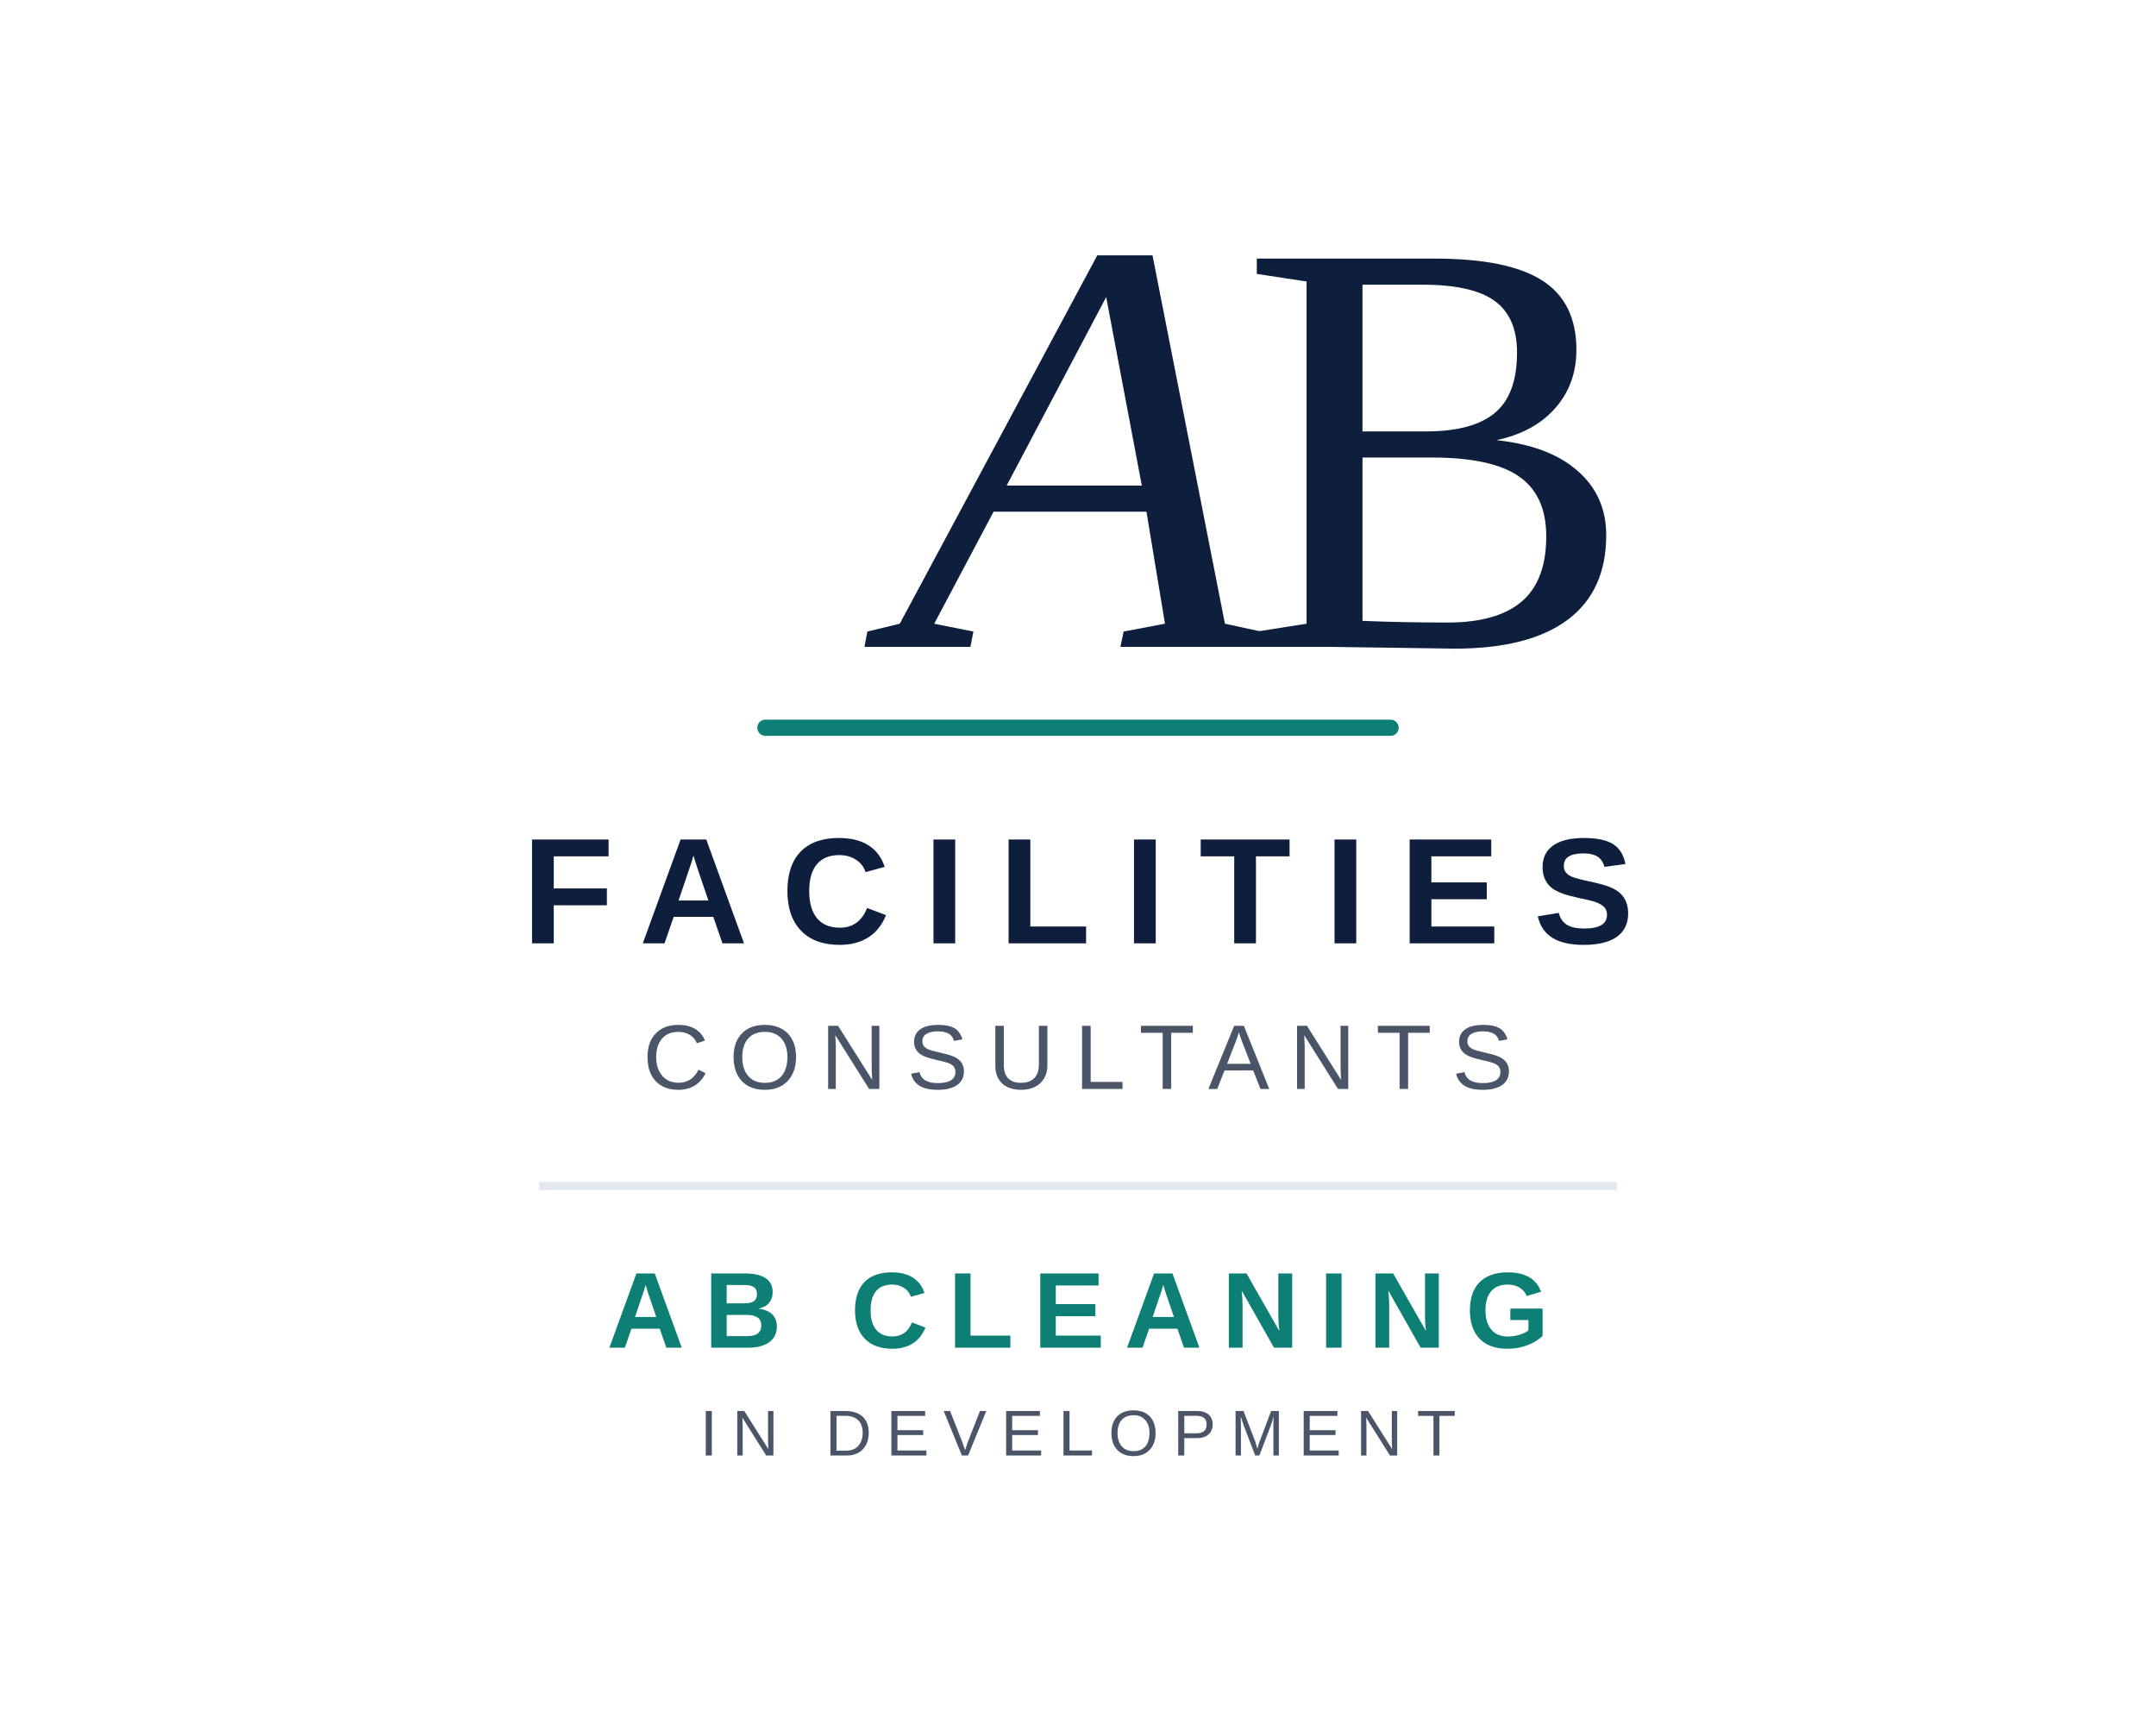
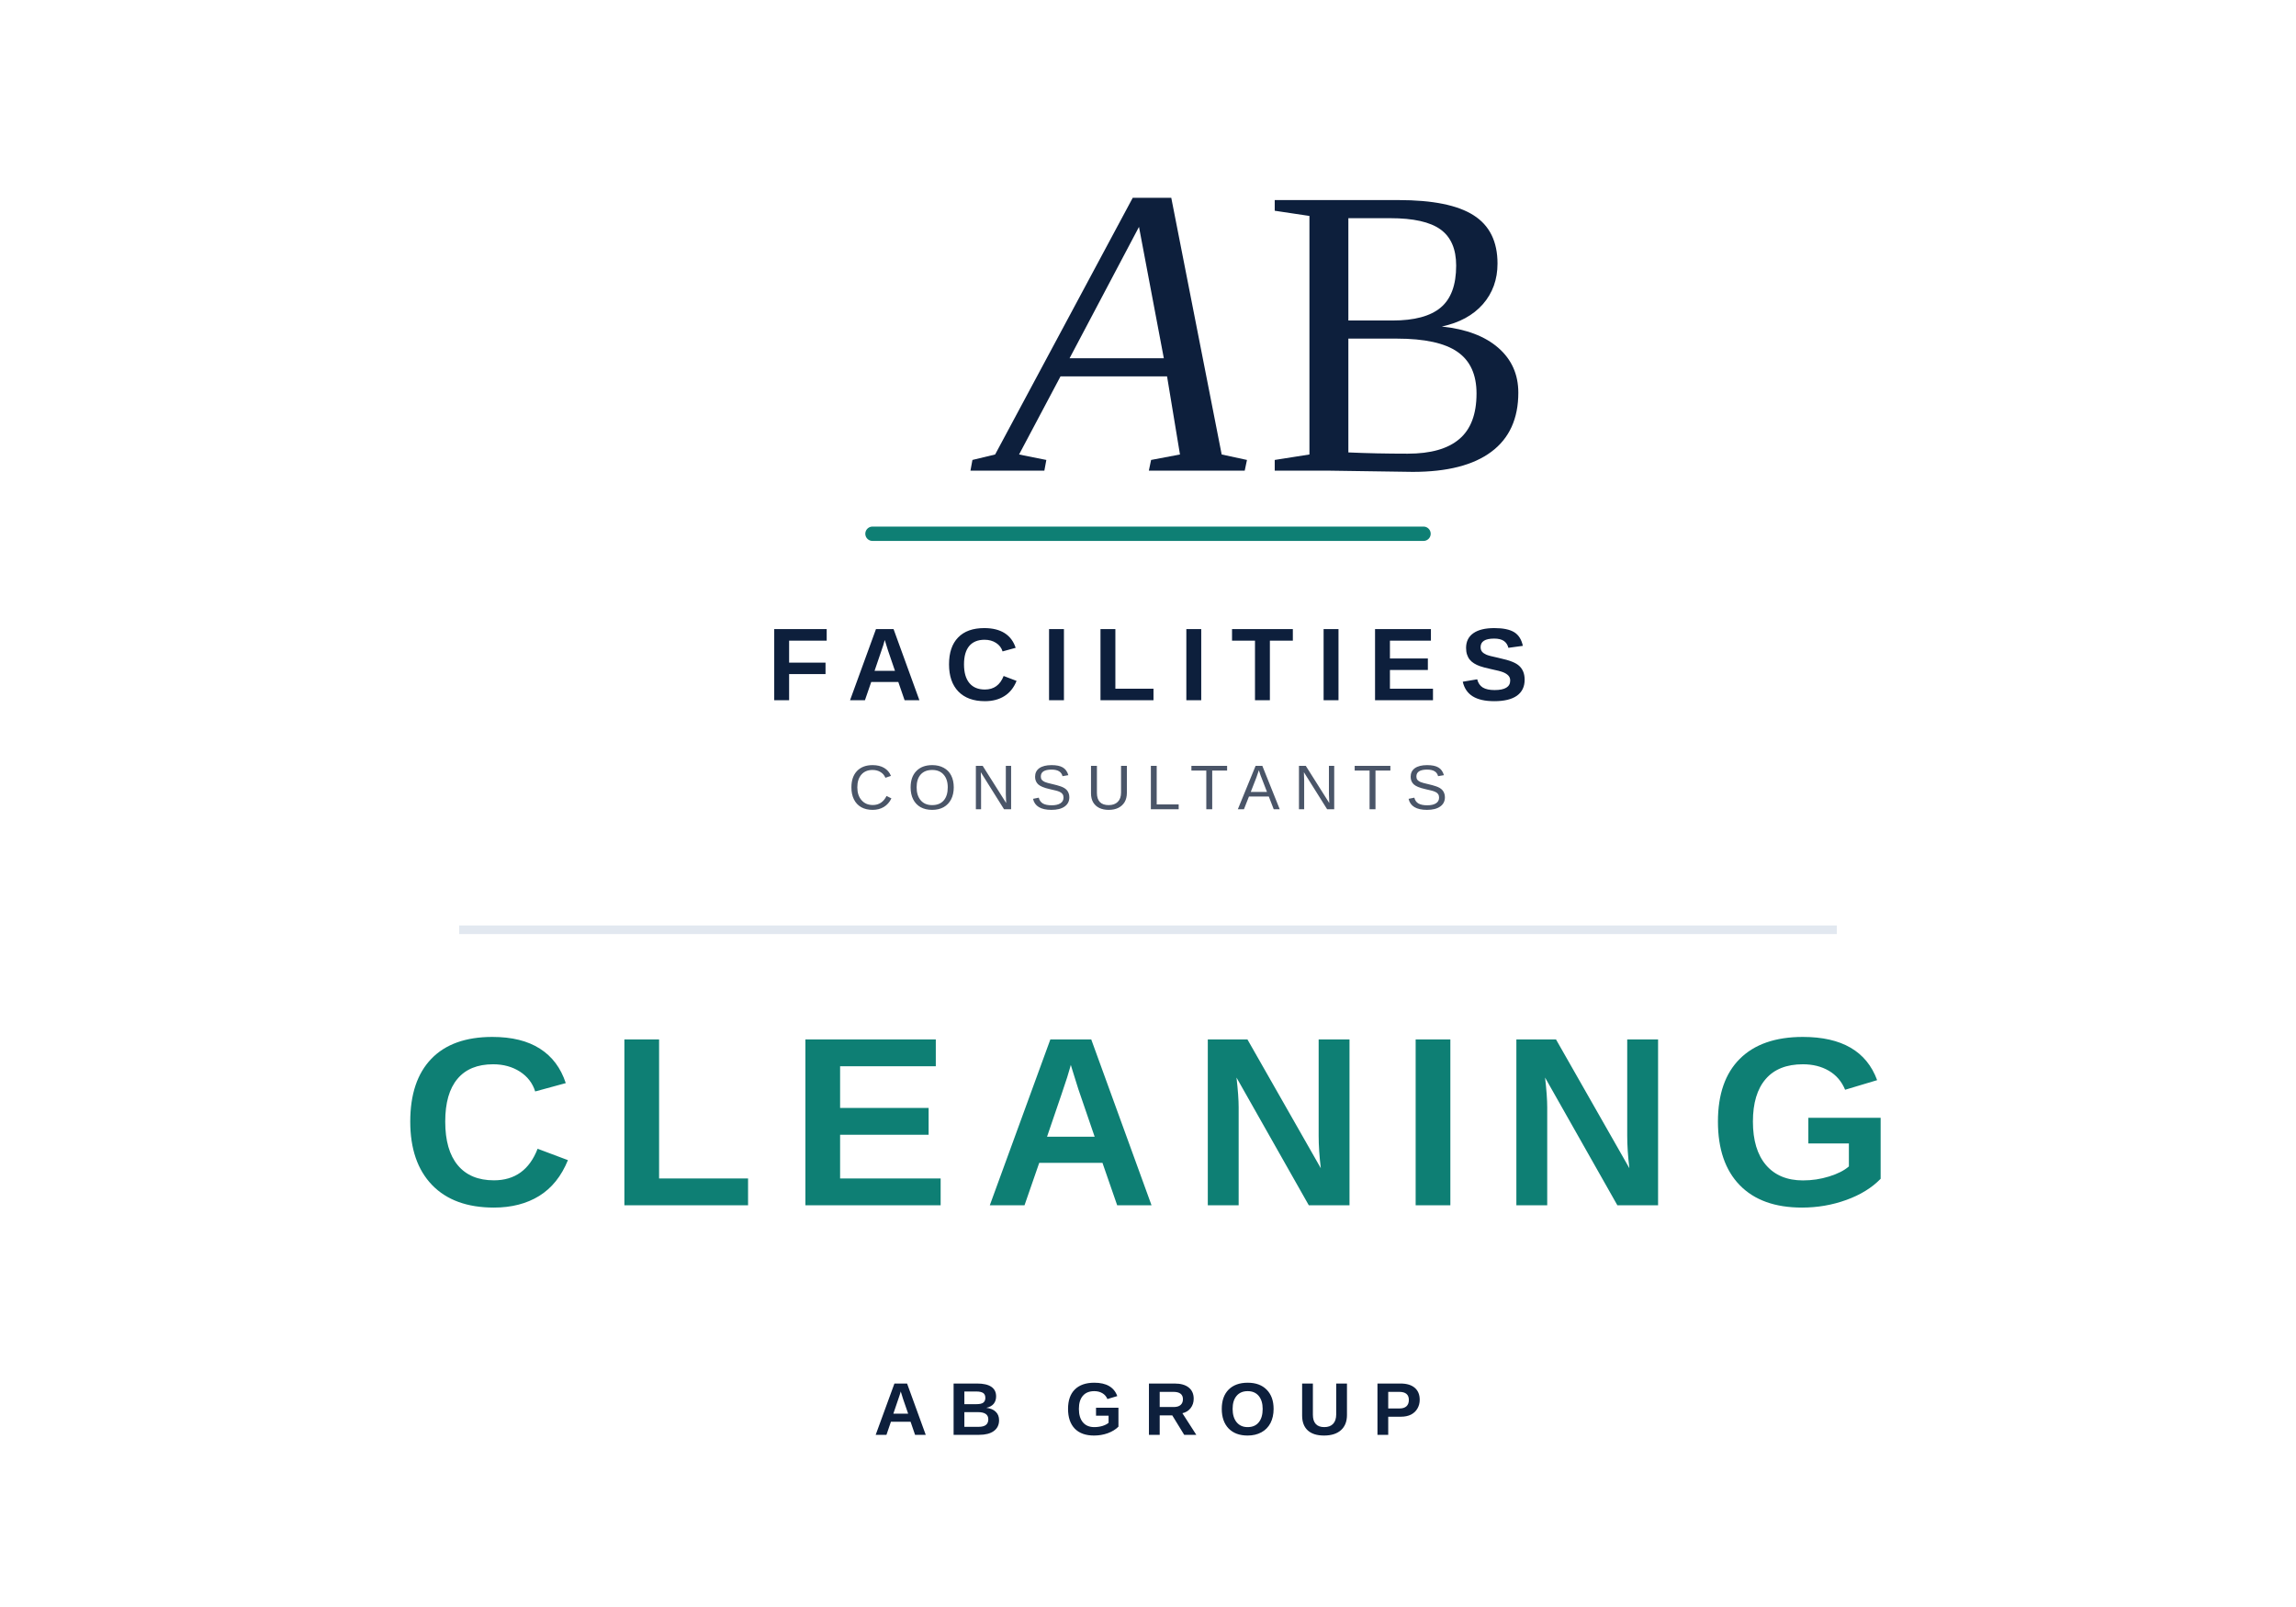
- <svg xmlns="http://www.w3.org/2000/svg" viewBox="0 0 400 320" width="400" height="320">
+ <svg xmlns="http://www.w3.org/2000/svg" viewBox="0 0 400 280" width="400" height="280">
  <defs>
    <style>
-       .ab-mono { font-family: 'Georgia', 'Times New Roman', serif; fill: #0d1f3c; }
-       .wordmark-main { font-family: 'Arial', 'Helvetica Neue', sans-serif; fill: #0d1f3c; letter-spacing: 0.22em; font-weight: 700; }
-       .wordmark-sub  { font-family: 'Arial', 'Helvetica Neue', sans-serif; fill: #4a5568; letter-spacing: 0.22em; font-weight: 400; }
-       .division-line { font-family: 'Arial', 'Helvetica Neue', sans-serif; fill: #0e7f74; letter-spacing: 0.18em; font-weight: 700; }
+       .ab-mono      { font-family: 'Georgia', 'Times New Roman', serif; fill: #0d1f3c; }
+       .wordmark-main{ font-family: 'Arial', 'Helvetica Neue', sans-serif; fill: #0d1f3c; letter-spacing: 0.22em; font-weight: 700; }
+       .wordmark-sub { font-family: 'Arial', 'Helvetica Neue', sans-serif; fill: #4a5568; letter-spacing: 0.22em; font-weight: 400; }
+       .div-name     { font-family: 'Arial', 'Helvetica Neue', sans-serif; fill: #0e7f74; letter-spacing: 0.14em; font-weight: 800; }
    </style>
  </defs>
-   <text x="200" y="120" text-anchor="middle" font-size="110" class="ab-mono" font-style="italic">A</text>
-   <text x="230" y="120" text-anchor="start" font-size="110" class="ab-mono" font-style="normal">B</text>
-   <line x1="142" y1="135" x2="258" y2="135" stroke="#0e7f74" stroke-width="3" stroke-linecap="round" />
-   <text x="200" y="175" text-anchor="middle" font-size="28" class="wordmark-main">FACILITIES</text>
-   <text x="200" y="202" text-anchor="middle" font-size="17" class="wordmark-sub">CONSULTANTS</text>
-   <line x1="100" y1="220" x2="300" y2="220" stroke="#e2e8f0" stroke-width="1.5" />
-   <text x="200" y="250" text-anchor="middle" font-size="20" class="division-line">AB CLEANING</text>
-   <text x="200" y="270" text-anchor="middle" font-size="12" class="wordmark-sub">IN DEVELOPMENT</text>
+   <text x="195" y="82" text-anchor="middle" font-size="72" class="ab-mono" font-style="italic">A</text>
+   <text x="220" y="82" text-anchor="start" font-size="72" class="ab-mono" font-style="normal">B</text>
+   <line x1="152" y1="93" x2="248" y2="93" stroke="#0e7f74" stroke-width="2.5" stroke-linecap="round" />
+   <text x="200" y="122" text-anchor="middle" font-size="18" class="wordmark-main">FACILITIES</text>
+   <text x="200" y="141" text-anchor="middle" font-size="11" class="wordmark-sub">CONSULTANTS</text>
+   <line x1="80" y1="162" x2="320" y2="162" stroke="#e2e8f0" stroke-width="1.5" />
+   <text x="200" y="210" text-anchor="middle" font-size="42" class="div-name">CLEANING</text>
+   <text x="200" y="250" text-anchor="middle" font-size="13" style="font-family:'Arial','Helvetica Neue',sans-serif;fill:#0d1f3c;letter-spacing:0.28em;font-weight:700">AB GROUP</text>
</svg>
